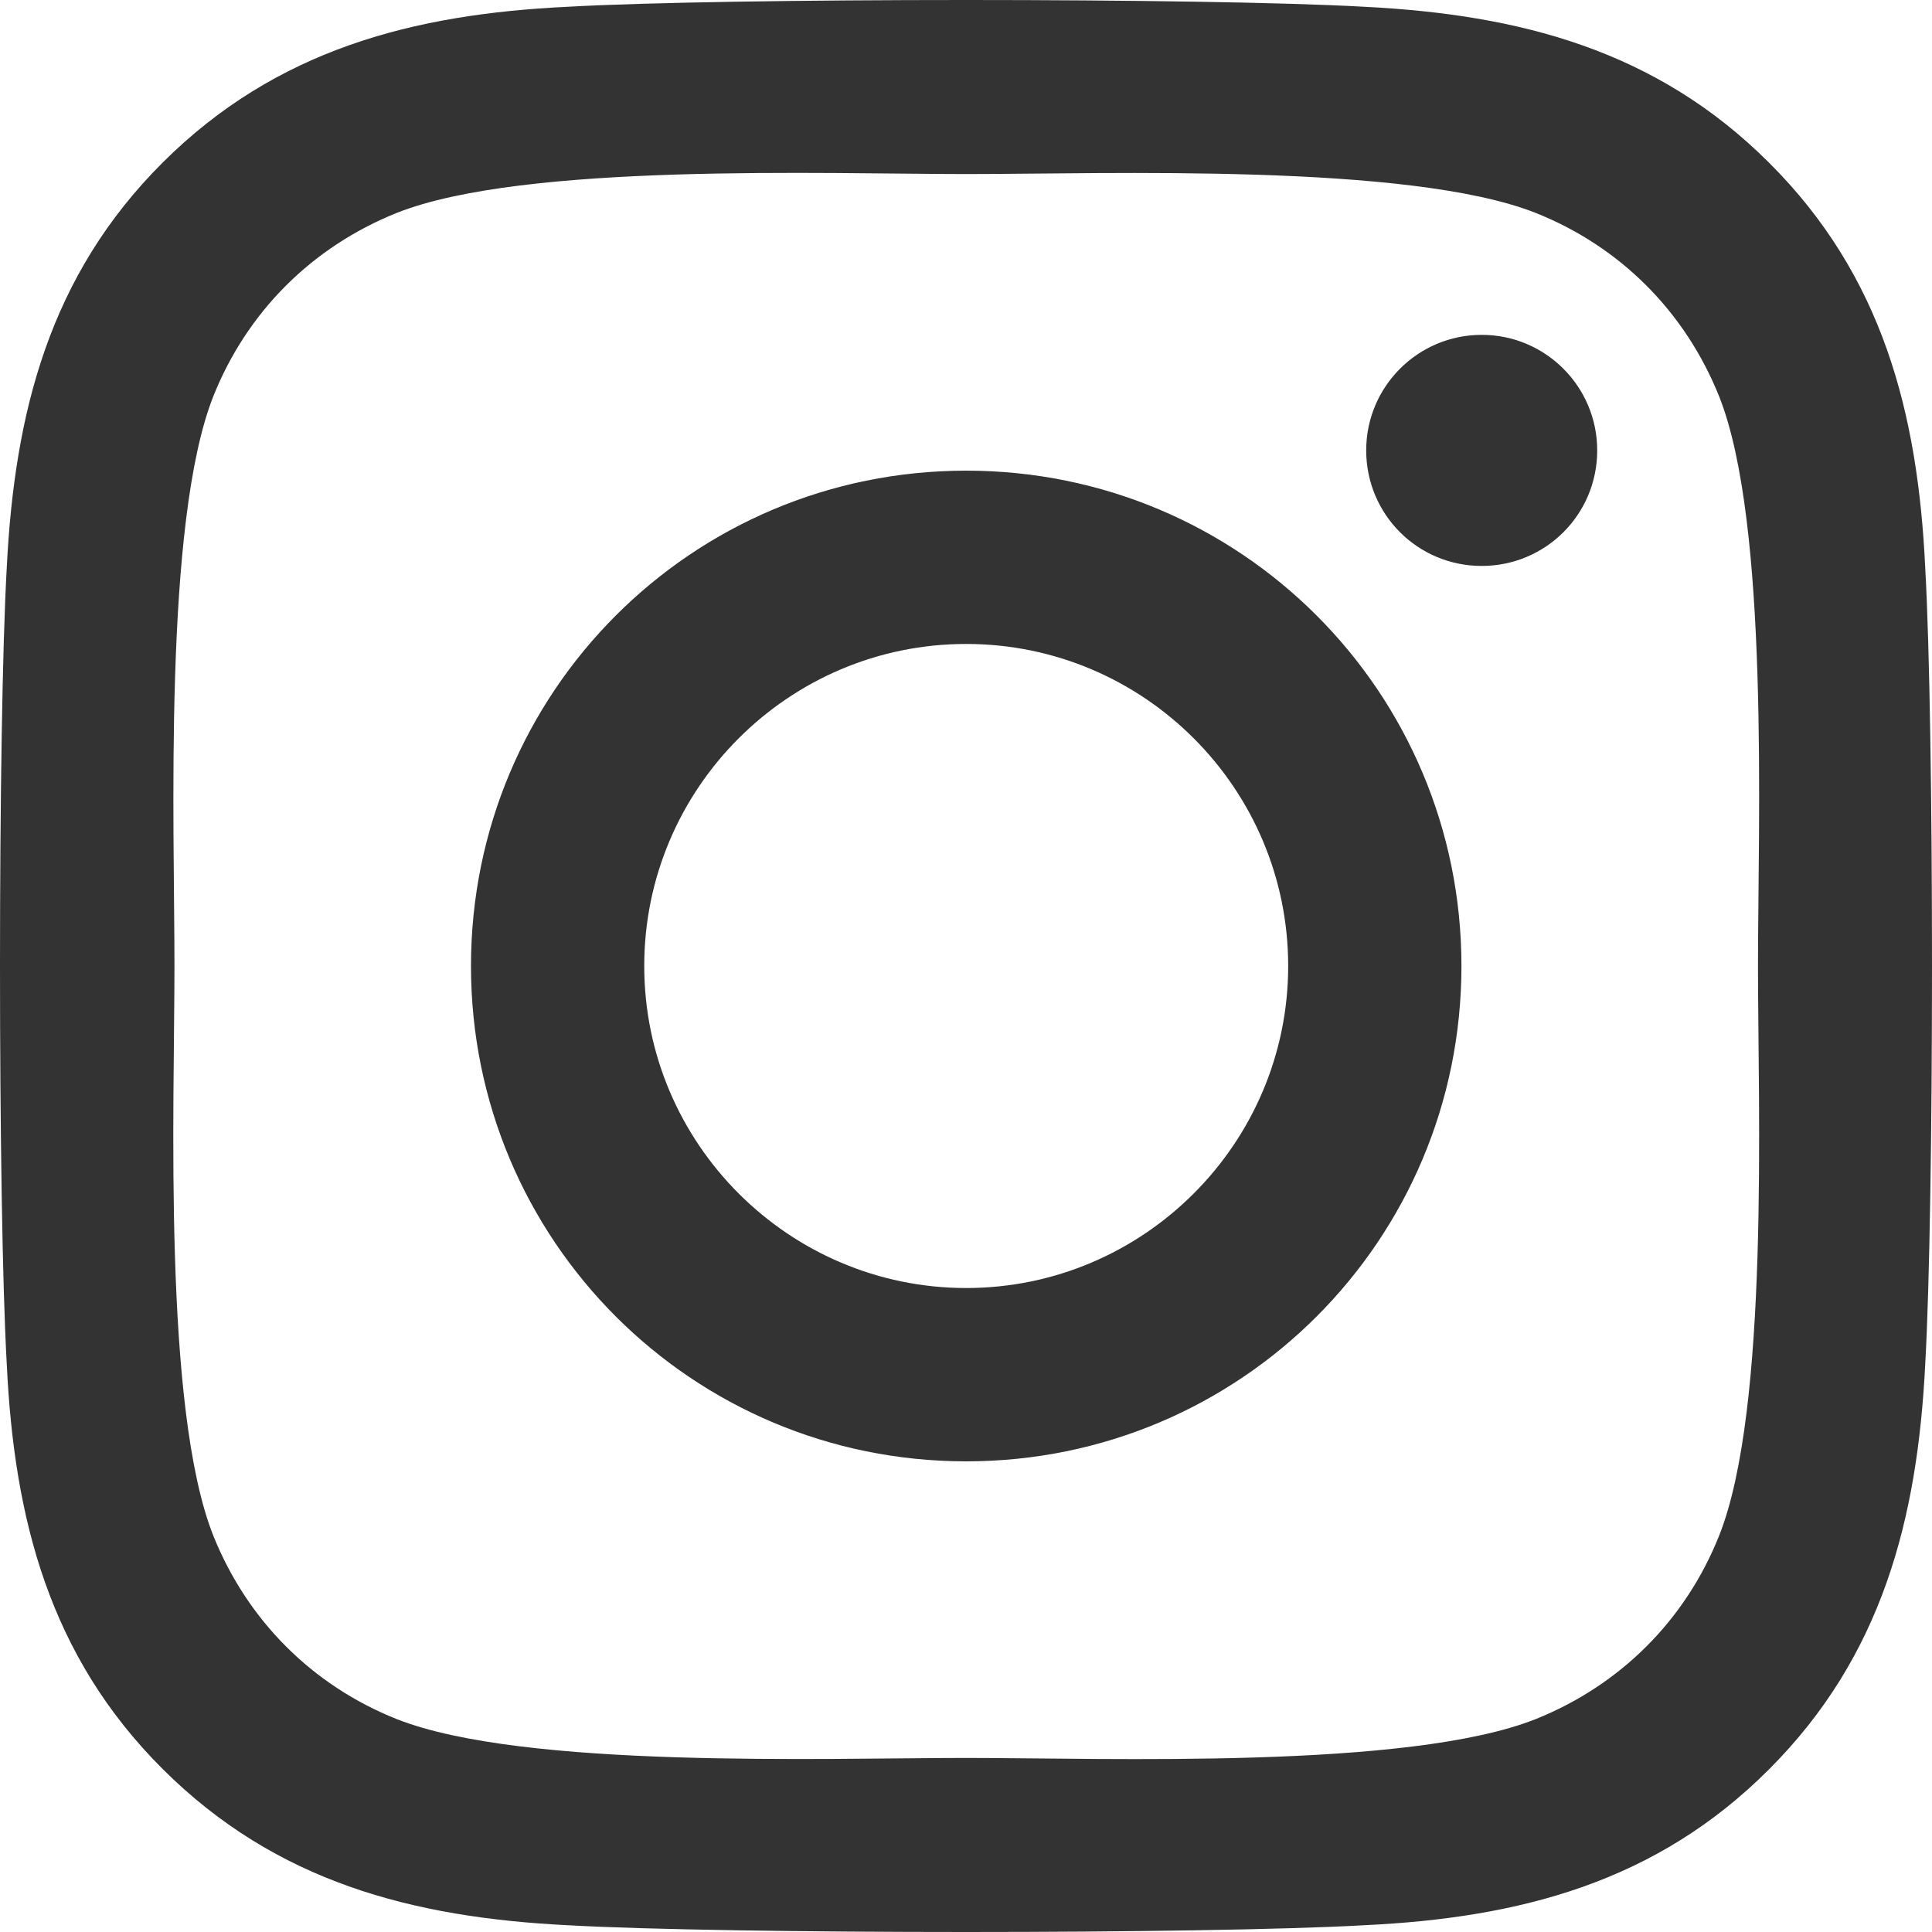
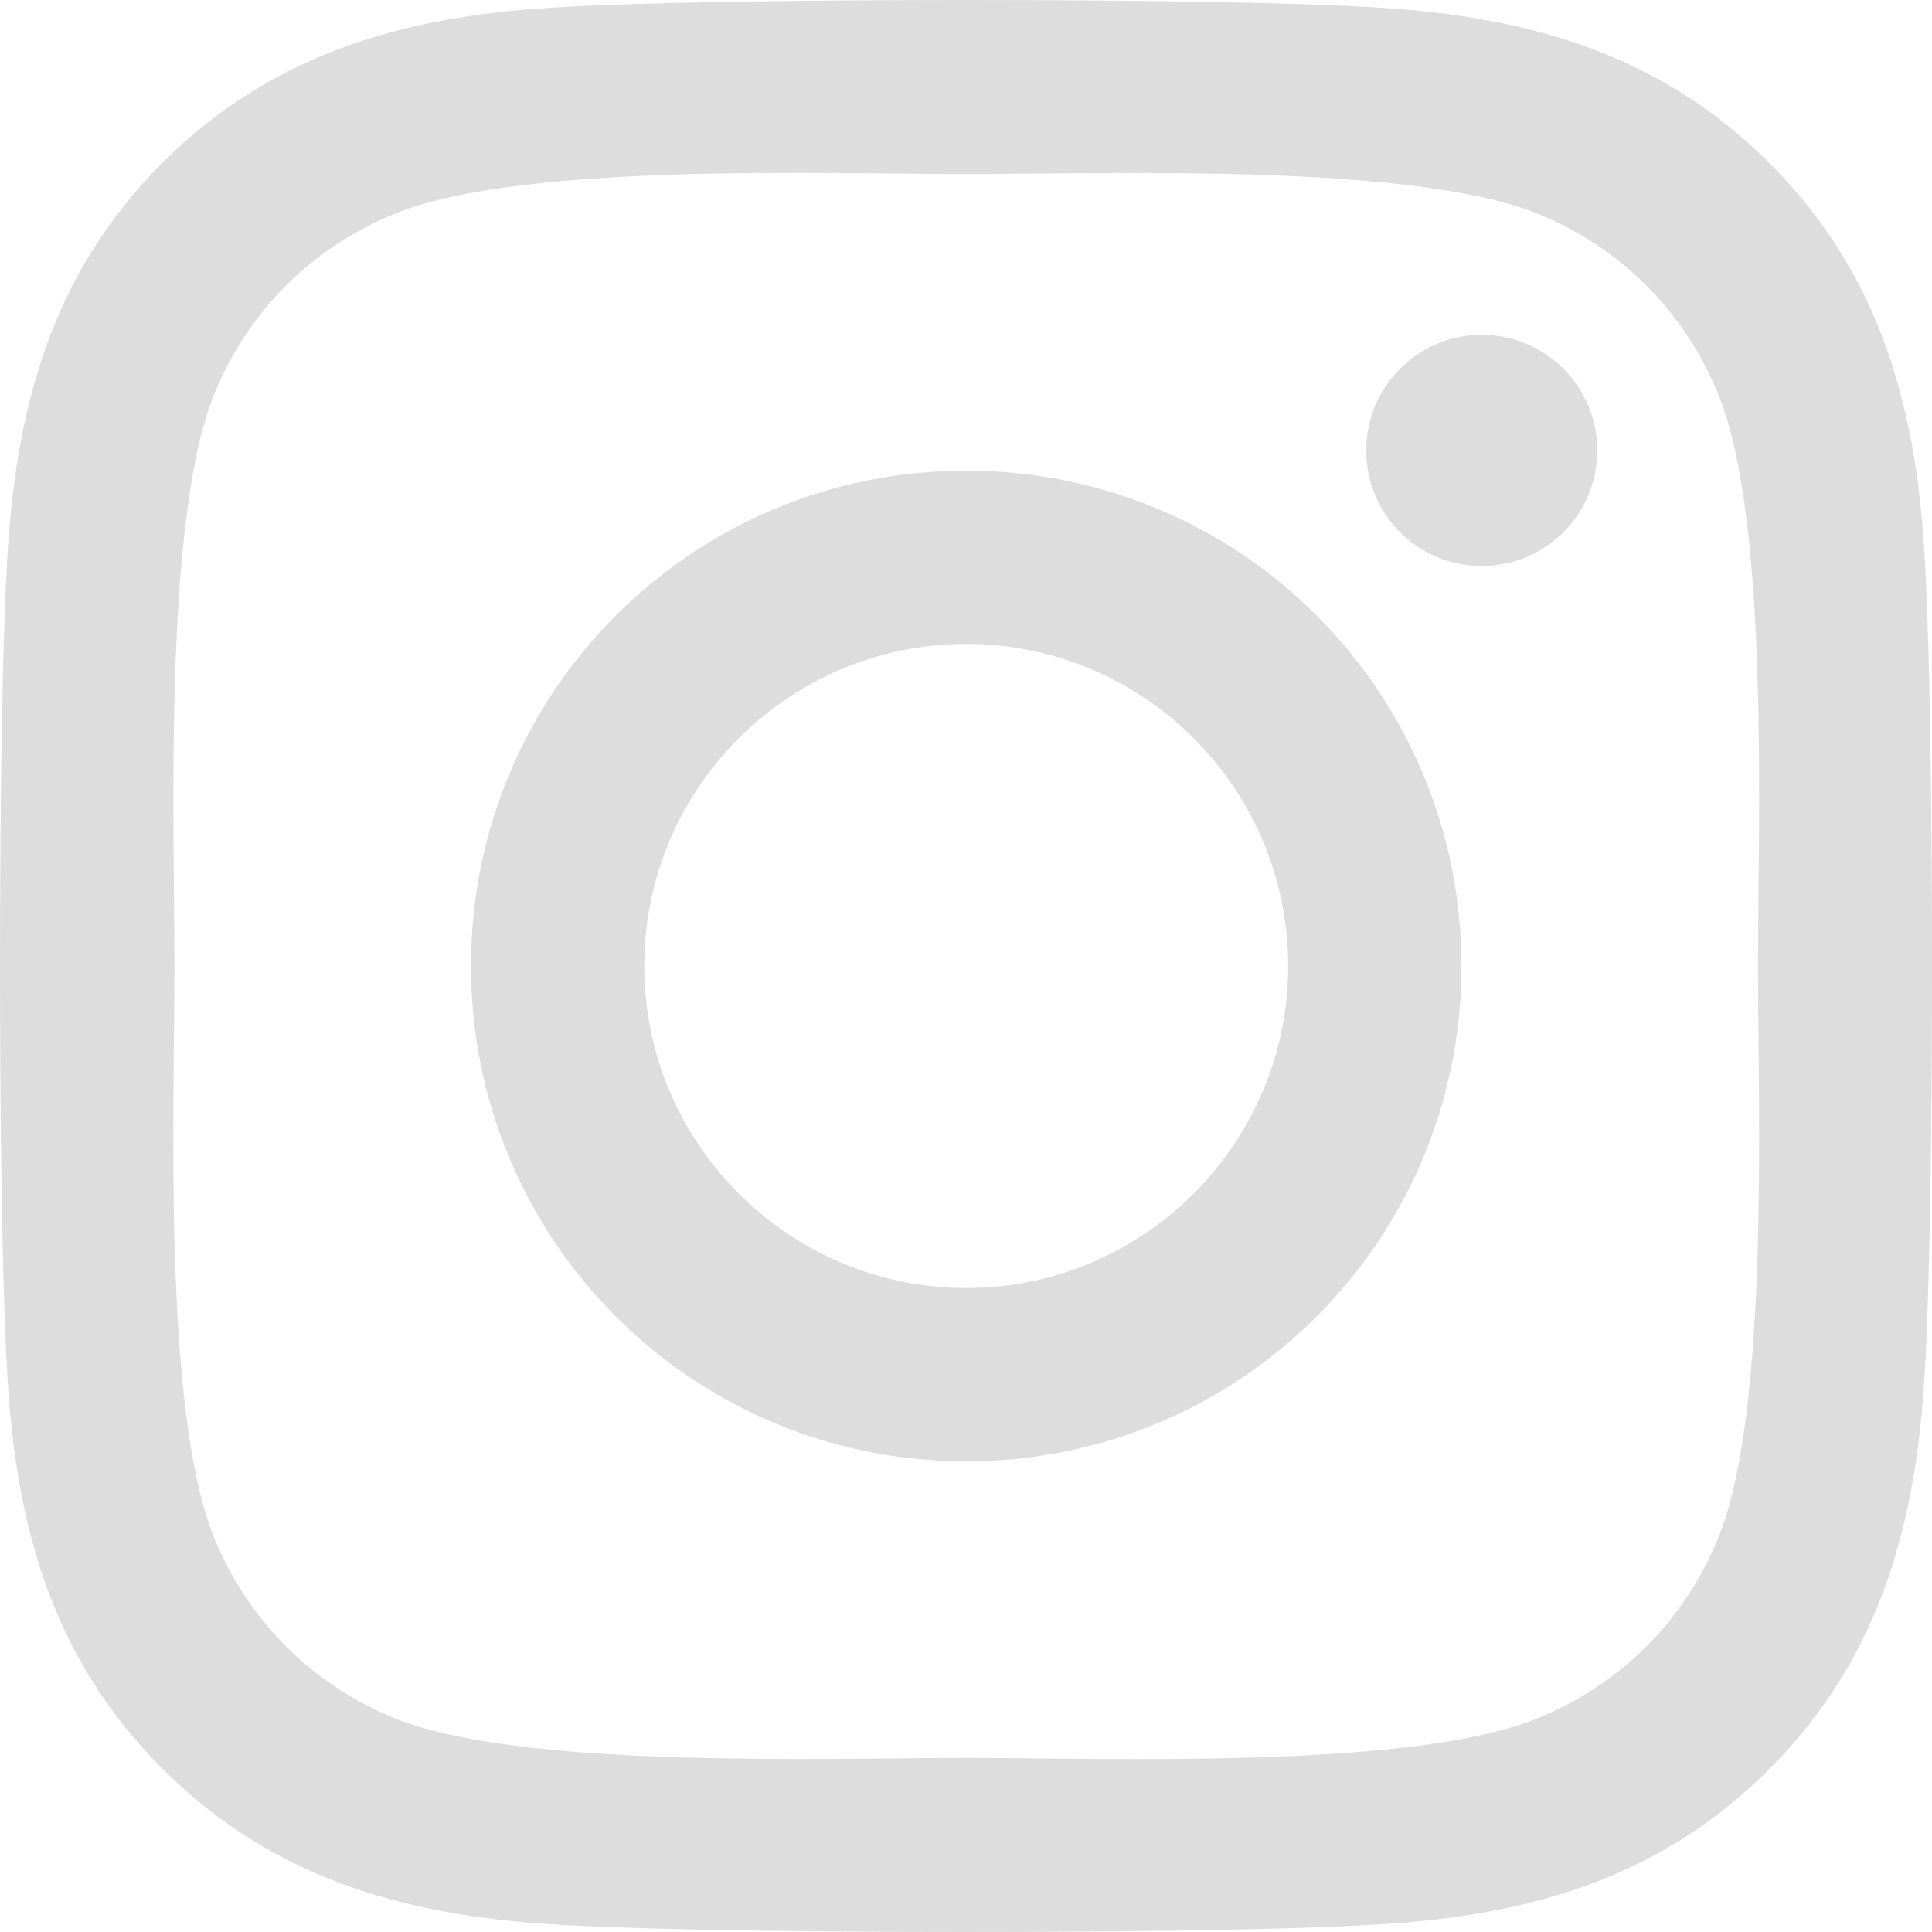
<svg xmlns="http://www.w3.org/2000/svg" width="100" height="100" viewBox="0 0 100 100" fill="none">
-   <path d="M50.011 24.361C35.823 24.361 24.378 35.808 24.378 50C24.378 64.192 35.823 75.639 50.011 75.639C64.2 75.639 75.644 64.192 75.644 50C75.644 35.808 64.2 24.361 50.011 24.361ZM50.011 66.668C40.842 66.668 33.346 59.193 33.346 50C33.346 40.807 40.82 33.331 50.011 33.331C59.203 33.331 66.676 40.807 66.676 50C66.676 59.193 59.18 66.668 50.011 66.668ZM82.671 23.312C82.671 26.637 79.994 29.293 76.693 29.293C73.369 29.293 70.714 26.615 70.714 23.312C70.714 20.01 73.391 17.332 76.693 17.332C79.994 17.332 82.671 20.01 82.671 23.312ZM99.649 29.382C99.269 21.371 97.44 14.275 91.573 8.429C85.728 2.583 78.634 0.753 70.625 0.351C62.37 -0.117 37.63 -0.117 29.375 0.351C21.389 0.731 14.294 2.561 8.427 8.407C2.56 14.253 0.753 21.349 0.351 29.36C-0.117 37.616 -0.117 62.362 0.351 70.618C0.731 78.629 2.56 85.725 8.427 91.571C14.294 97.417 21.366 99.247 29.375 99.649C37.63 100.117 62.37 100.117 70.625 99.649C78.634 99.269 85.728 97.439 91.573 91.571C97.418 85.725 99.247 78.629 99.649 70.618C100.117 62.362 100.117 37.638 99.649 29.382ZM88.985 79.477C87.245 83.85 83.876 87.22 79.481 88.983C72.9 91.593 57.284 90.991 50.011 90.991C42.738 90.991 27.1 91.571 20.541 88.983C16.168 87.242 12.8 83.873 11.037 79.477C8.427 72.894 9.03 57.274 9.03 50C9.03 42.726 8.45 27.084 11.037 20.523C12.777 16.15 16.146 12.78 20.541 11.018C27.122 8.407 42.738 9.009 50.011 9.009C57.284 9.009 72.922 8.429 79.481 11.018C83.854 12.758 87.222 16.127 88.985 20.523C91.595 27.106 90.993 42.726 90.993 50C90.993 57.274 91.595 72.916 88.985 79.477Z" fill="#333333" />
+   <path d="M50.011 24.361C35.823 24.361 24.378 35.808 24.378 50C24.378 64.192 35.823 75.639 50.011 75.639C64.2 75.639 75.644 64.192 75.644 50C75.644 35.808 64.2 24.361 50.011 24.361ZM50.011 66.668C40.842 66.668 33.346 59.193 33.346 50C33.346 40.807 40.82 33.331 50.011 33.331C59.203 33.331 66.676 40.807 66.676 50C66.676 59.193 59.18 66.668 50.011 66.668ZM82.671 23.312C82.671 26.637 79.994 29.293 76.693 29.293C73.369 29.293 70.714 26.615 70.714 23.312C70.714 20.01 73.391 17.332 76.693 17.332C79.994 17.332 82.671 20.01 82.671 23.312ZM99.649 29.382C99.269 21.371 97.44 14.275 91.573 8.429C85.728 2.583 78.634 0.753 70.625 0.351C62.37 -0.117 37.63 -0.117 29.375 0.351C21.389 0.731 14.294 2.561 8.427 8.407C2.56 14.253 0.753 21.349 0.351 29.36C-0.117 37.616 -0.117 62.362 0.351 70.618C0.731 78.629 2.56 85.725 8.427 91.571C14.294 97.417 21.366 99.247 29.375 99.649C37.63 100.117 62.37 100.117 70.625 99.649C78.634 99.269 85.728 97.439 91.573 91.571C97.418 85.725 99.247 78.629 99.649 70.618C100.117 62.362 100.117 37.638 99.649 29.382ZM88.985 79.477C87.245 83.85 83.876 87.22 79.481 88.983C72.9 91.593 57.284 90.991 50.011 90.991C42.738 90.991 27.1 91.571 20.541 88.983C16.168 87.242 12.8 83.873 11.037 79.477C8.427 72.894 9.03 57.274 9.03 50C9.03 42.726 8.45 27.084 11.037 20.523C12.777 16.15 16.146 12.78 20.541 11.018C27.122 8.407 42.738 9.009 50.011 9.009C57.284 9.009 72.922 8.429 79.481 11.018C83.854 12.758 87.222 16.127 88.985 20.523C91.595 27.106 90.993 42.726 90.993 50C90.993 57.274 91.595 72.916 88.985 79.477Z" fill="#DDDDDD" />
</svg>
